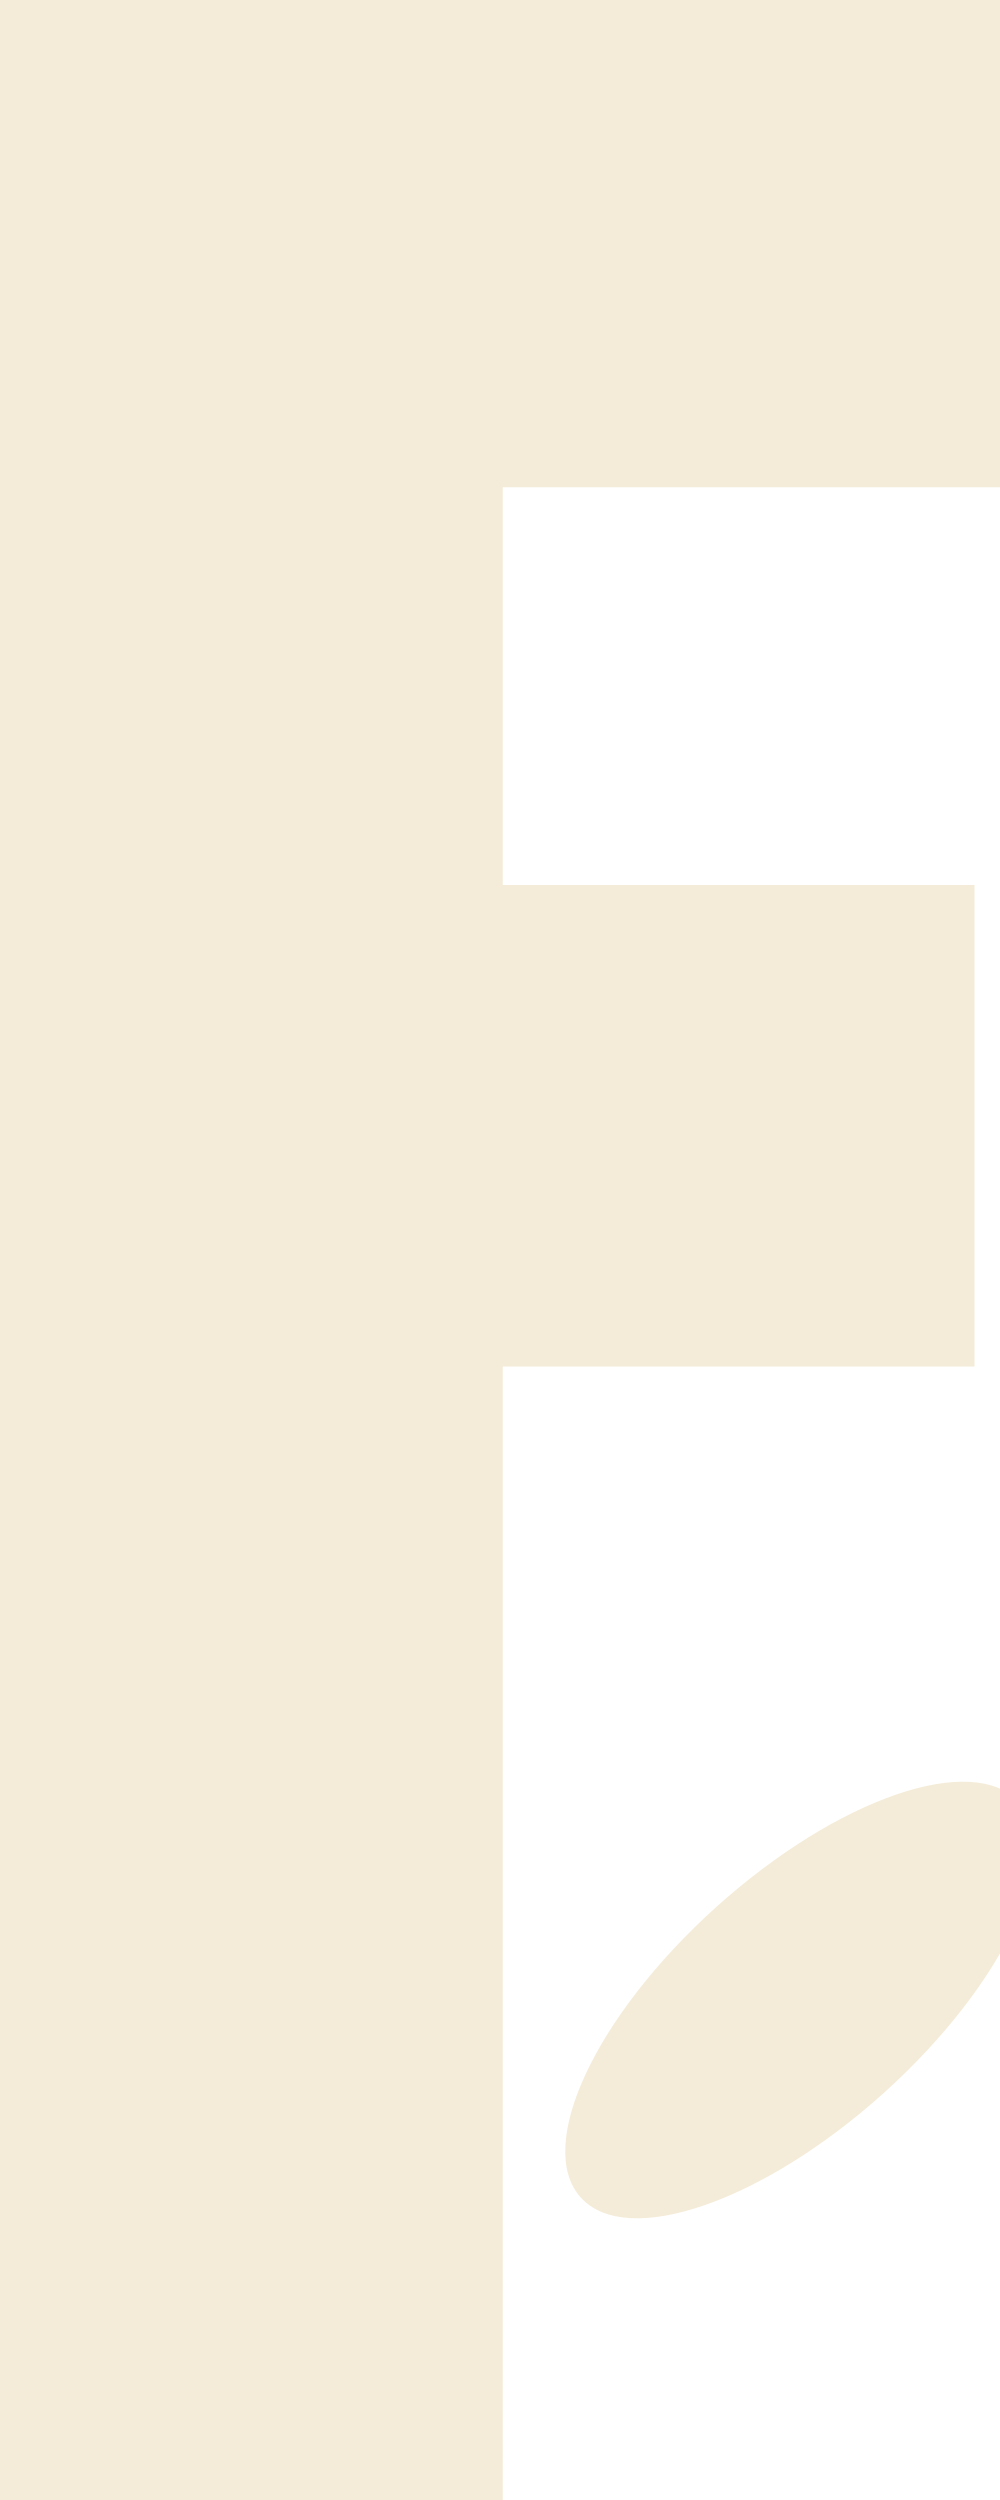
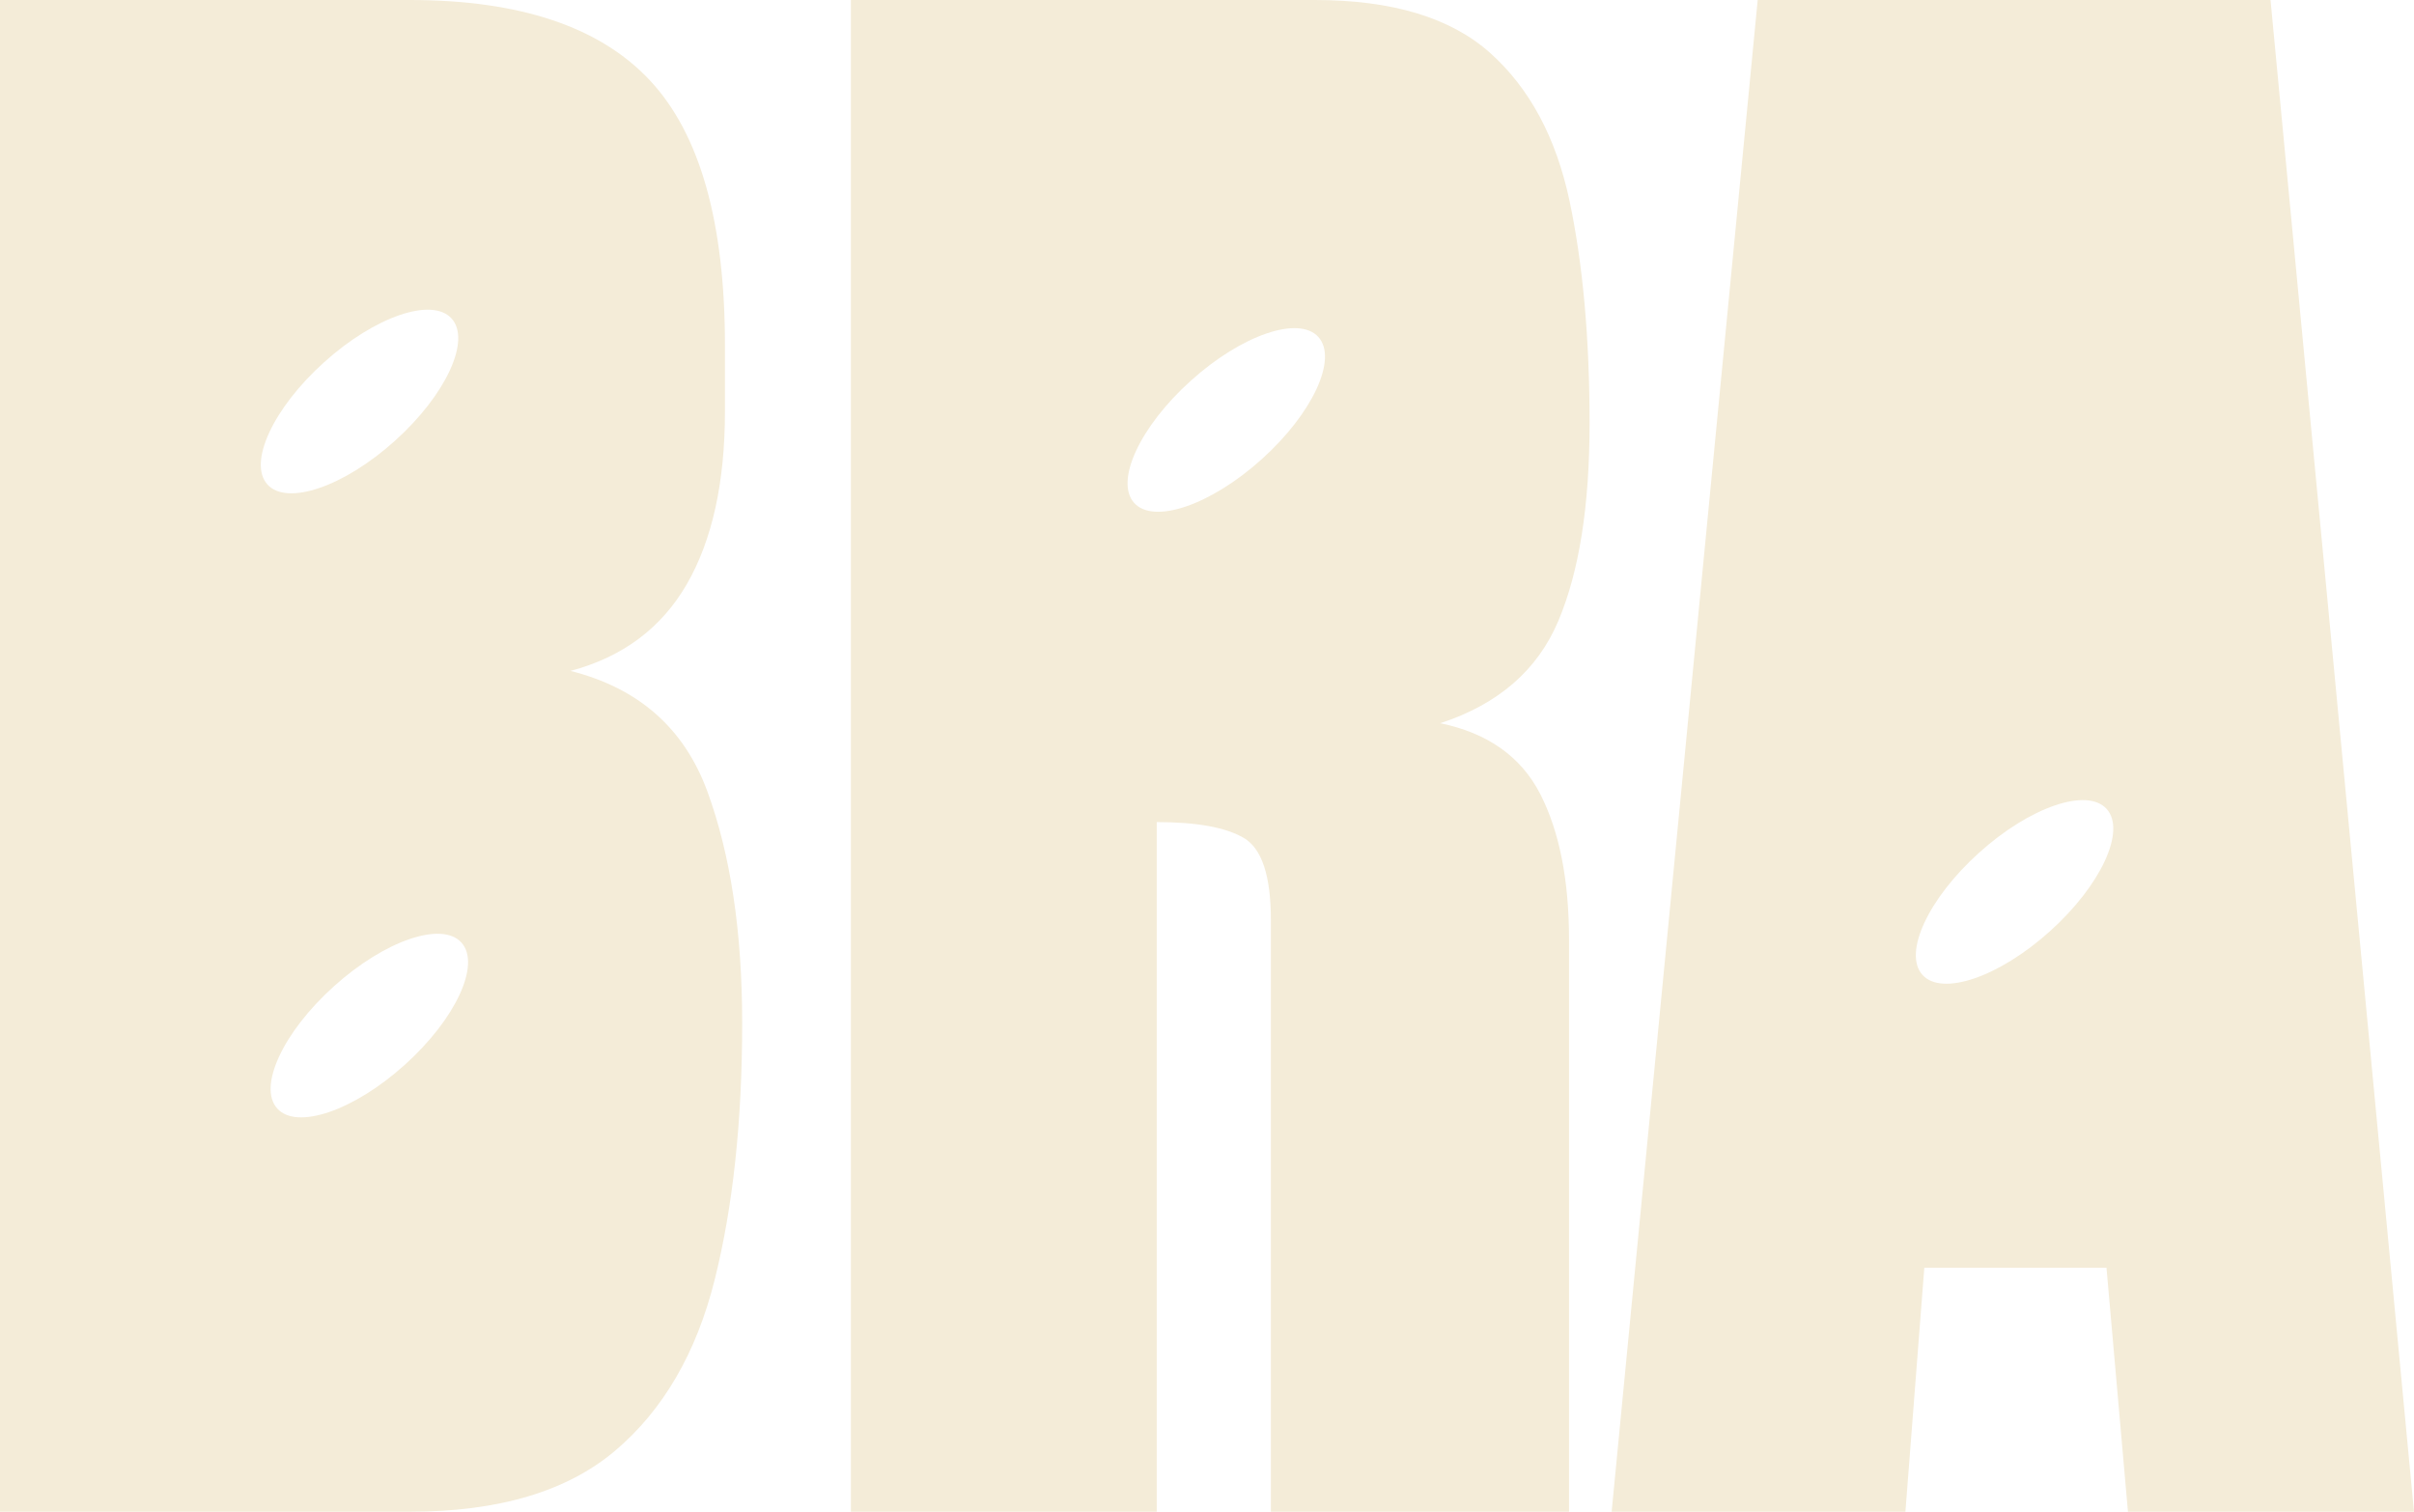
- <svg xmlns="http://www.w3.org/2000/svg" viewBox="0 0 400.0 1000.0">
+ <svg xmlns="http://www.w3.org/2000/svg" viewBox="0 0 1596.7 1000.0">
  <g fill="#F4ECD8">
-     <path transform="translate(0 0)" fill-rule="evenodd" d="M0 1000V0H400V194.9H201.1V354H389.8V546.6H201.1V1000Z" />
-     <path d="M407.7 721.0C426.2 741.6 401.9 793.6 353.5 837.2C305.0 880.8 250.8 899.5 232.3 879.0C213.8 858.4 238.1 806.4 286.5 762.8C335.0 719.2 389.2 700.5 407.7 721.0Z" />
+     <path transform="translate(0.0 0)" fill-rule="evenodd" d="M0 1000V0H271Q380.1 0 429.8 53.1Q479.5 106.2 479.5 228.4V272.2Q479.5 342.6 454.3 386.4Q429 430.1 377.3 443.8Q444.9 460.8 467.9 523.6Q490.9 586.4 490.9 676.7Q490.9 773.9 472.7 846.6Q454.5 919.3 406.8 959.7Q359.1 1000 271 1000Z M298.7 210.7C311.7 225.1 294.9 261.3 261.2 291.6C227.6 321.9 189.8 334.8 176.9 320.5C163.9 306.1 180.7 269.9 214.4 239.6C248.0 209.3 285.8 196.4 298.7 210.7Z M305.2 623.5C318.2 637.9 301.4 674.1 267.7 704.4C234.1 734.7 196.3 747.6 183.4 733.3C170.4 718.9 187.2 682.7 220.9 652.4C254.5 622.1 292.3 609.2 305.2 623.5Z" />
+     <path transform="translate(562.8 0)" fill-rule="evenodd" d="M0 1000V0H306.8Q383.5 0 422.7 34.9Q461.9 69.9 475.3 132.7Q488.6 195.5 488.6 280.1Q488.6 361.9 467.9 410.8Q447.2 459.7 389.8 478.4Q436.9 488.1 456 525.3Q475 562.5 475 621.6V1000H277.8V608.5Q277.8 564.8 259.9 554.3Q242 543.8 202.3 543.8V1000Z M309.2 222.9C322.2 237.3 305.4 273.5 271.7 303.8C238.1 334.1 200.3 347.0 187.4 332.7C174.4 318.3 191.2 282.1 224.9 251.8C258.5 221.5 296.3 208.6 309.2 222.9Z" />
+     <path transform="translate(1066.0 0)" fill-rule="evenodd" d="M0 1000 96.6 0H435.8L530.7 1000H341.5L327.3 838.6H206.8L194.3 1000Z M327.4 535.1C340.4 549.5 323.6 585.7 289.9 616.0C256.3 646.3 218.5 659.2 205.6 644.9C192.6 630.5 209.4 594.3 243.1 564.0C276.7 533.7 314.5 520.8 327.4 535.1Z" />
  </g>
</svg>
